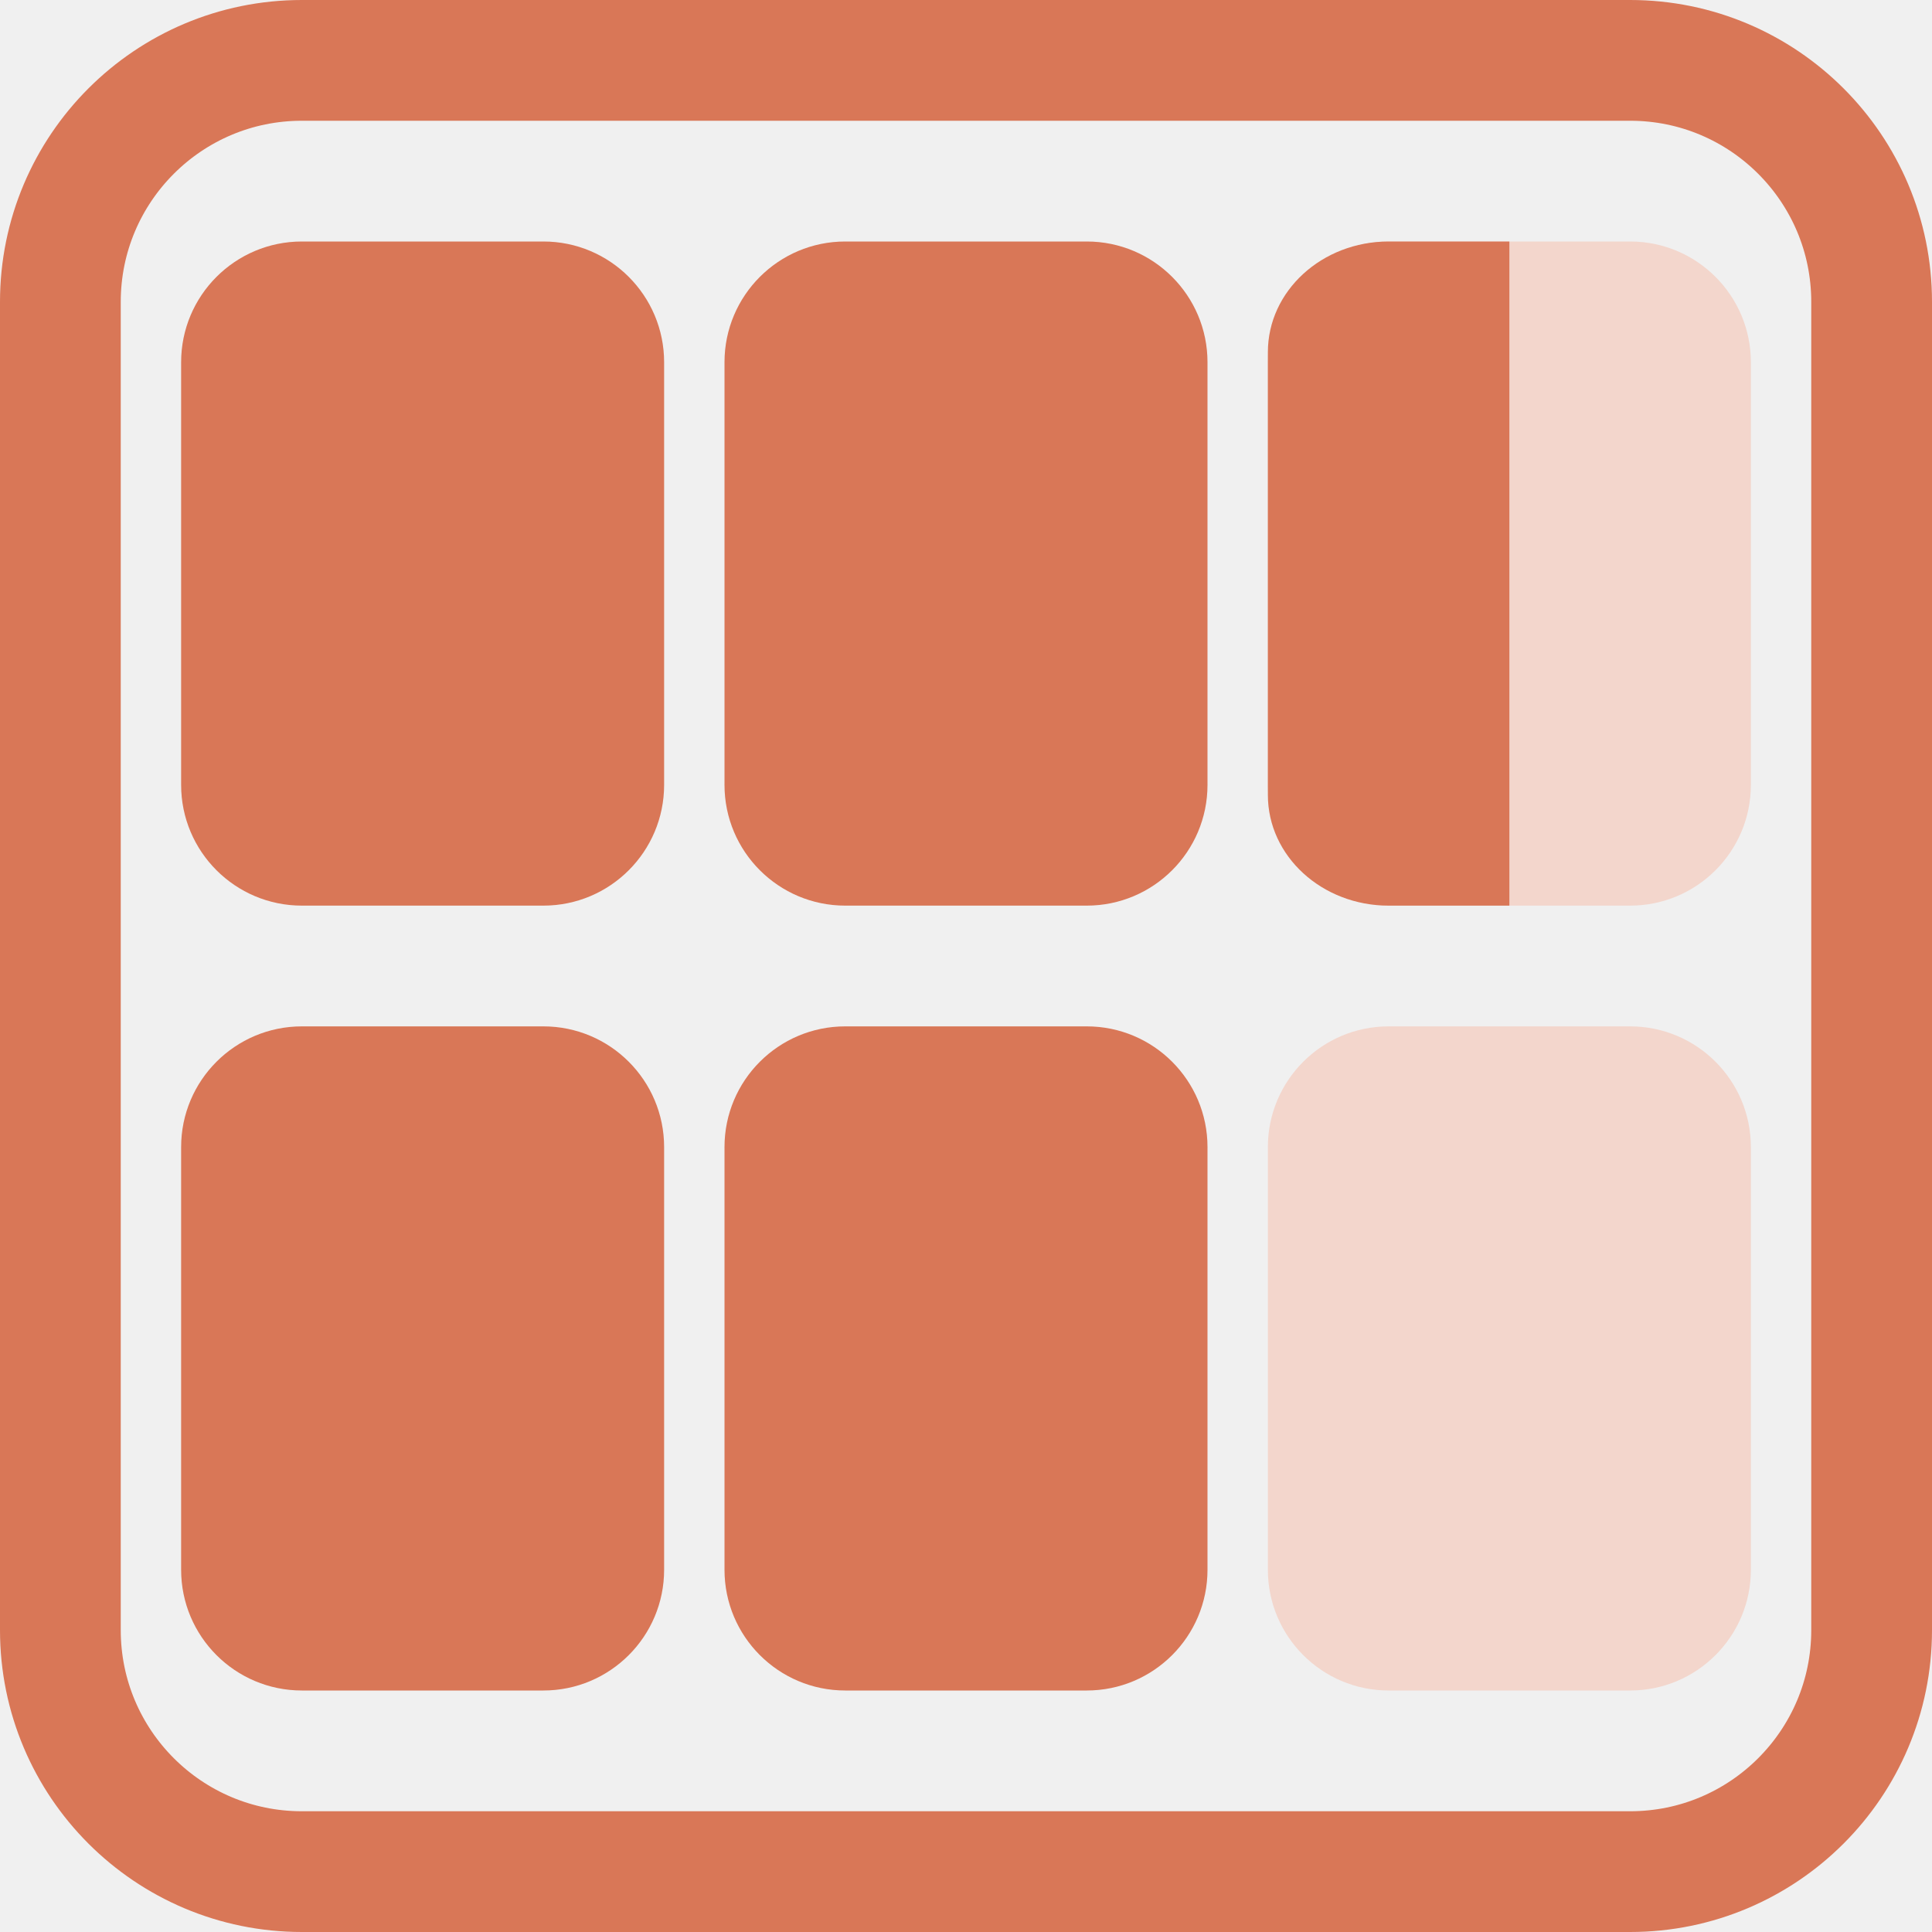
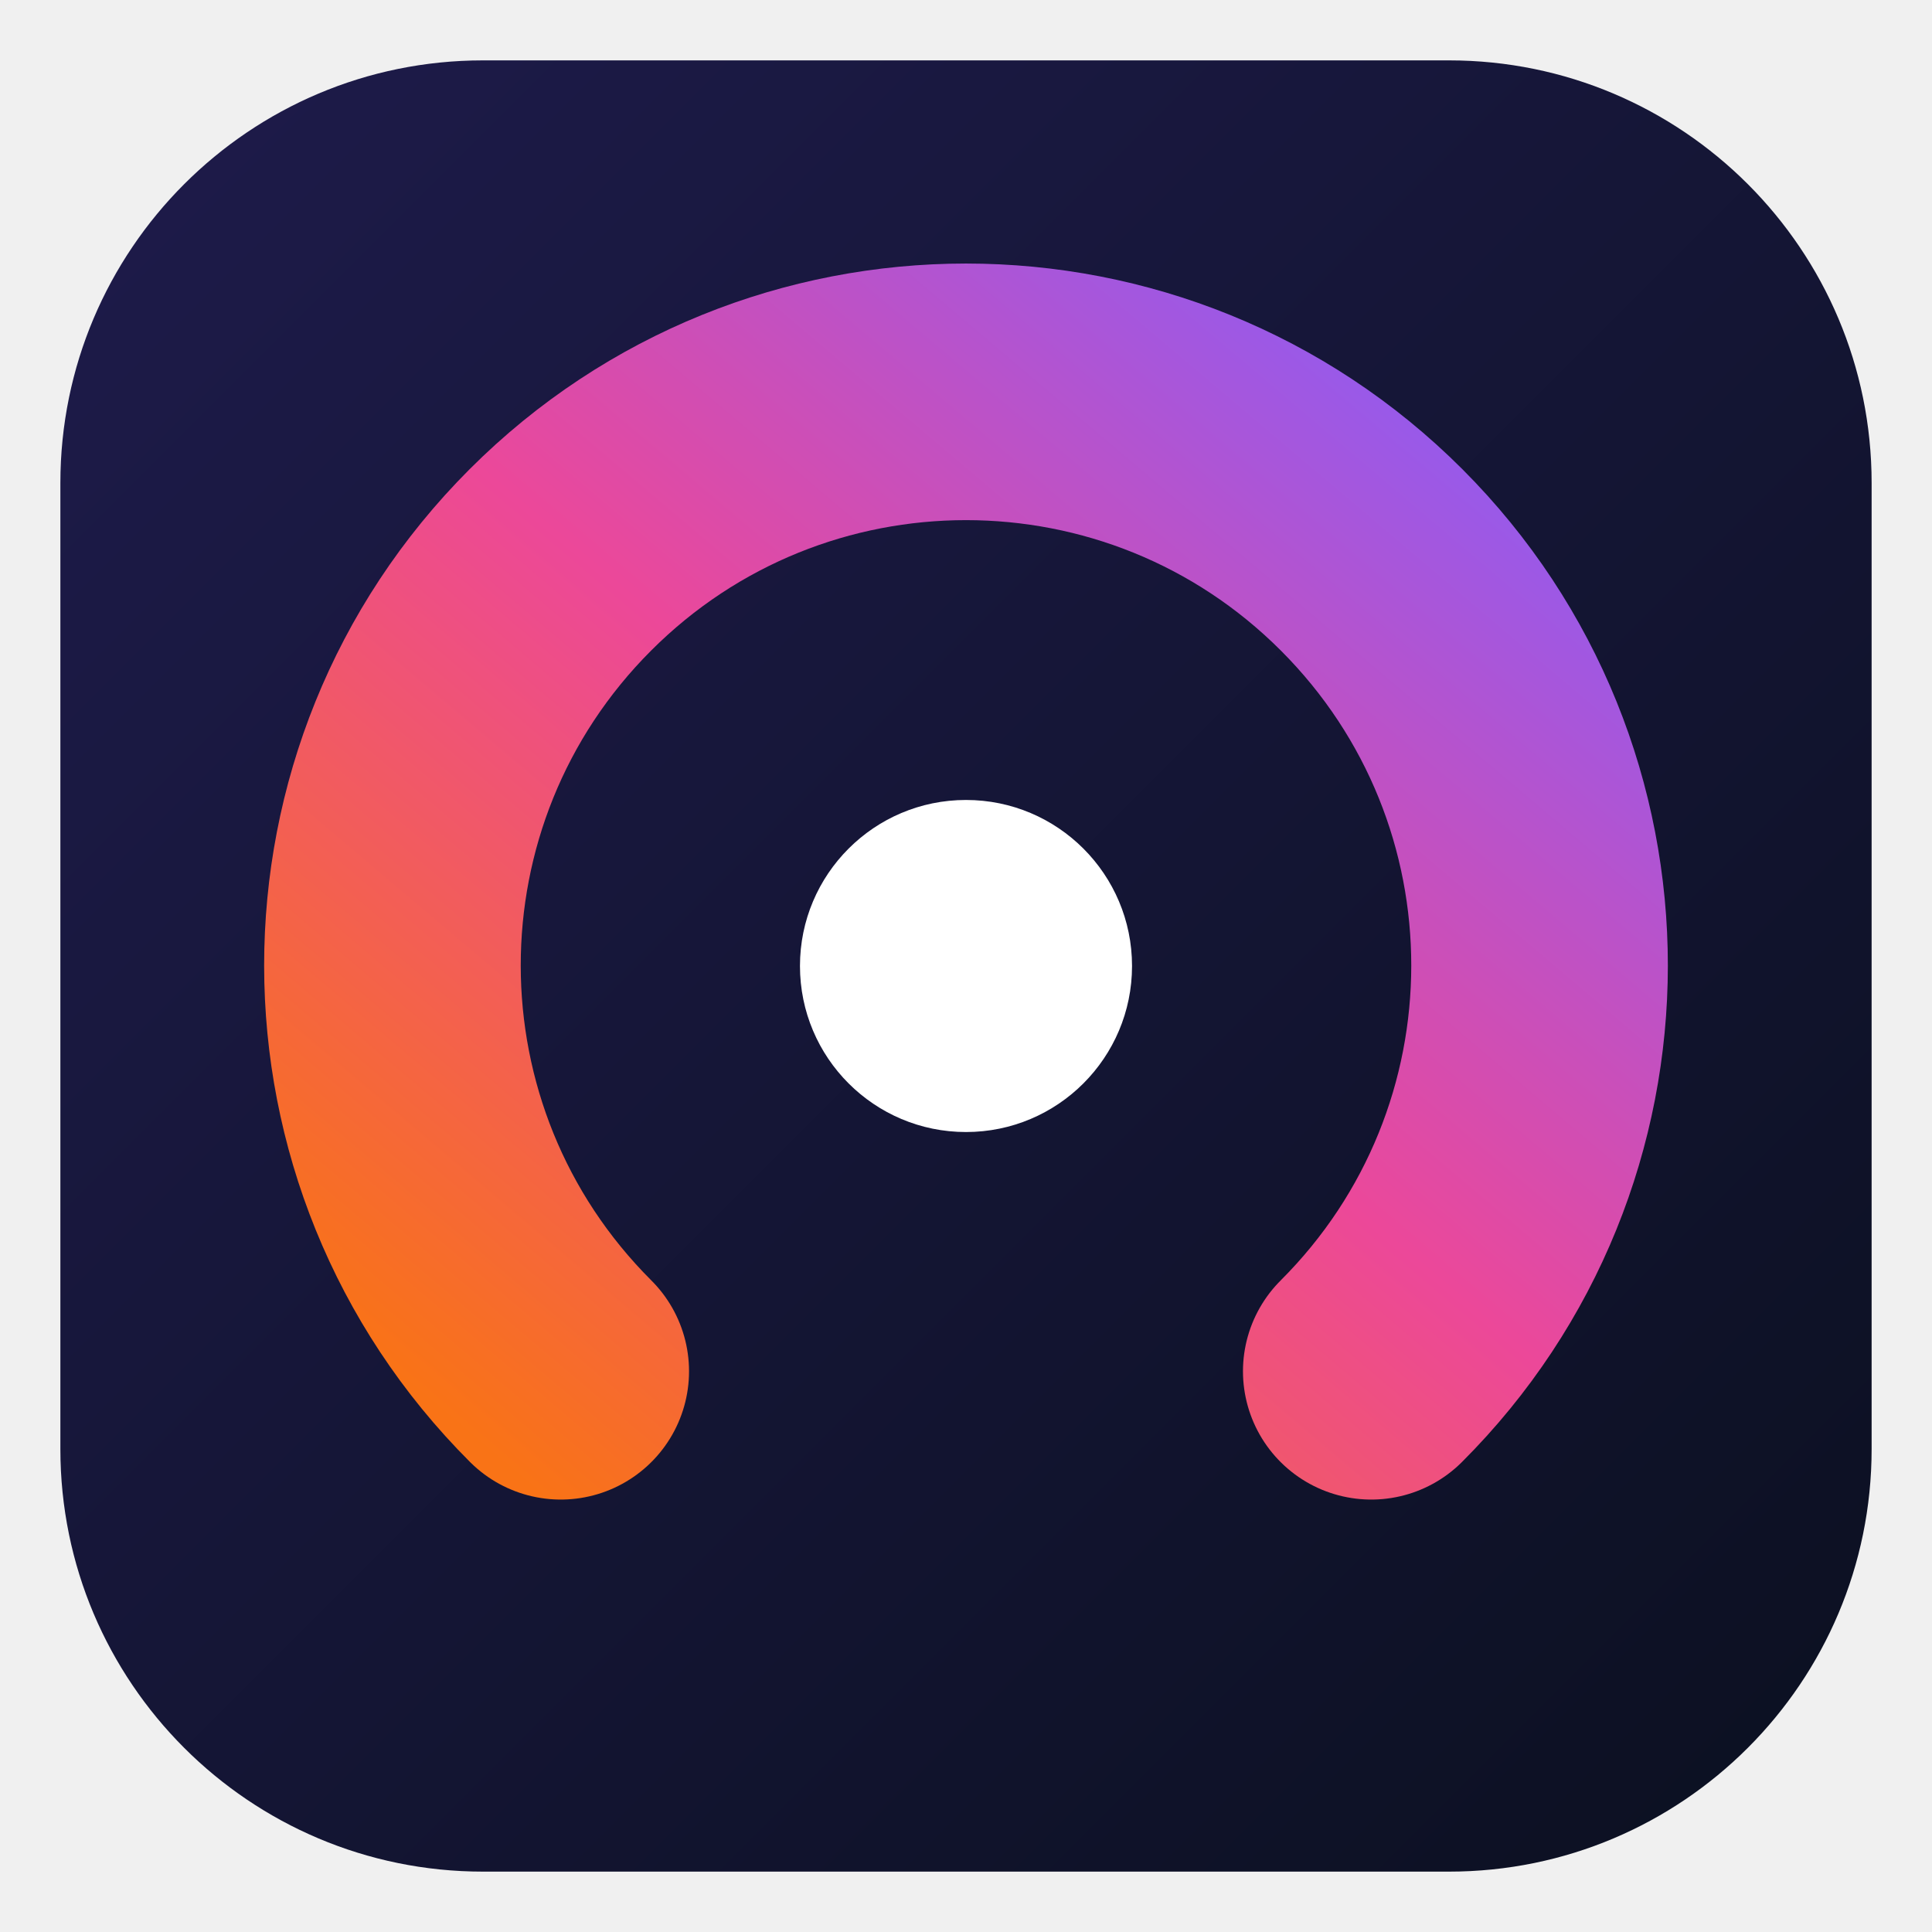
- <svg xmlns="http://www.w3.org/2000/svg" viewBox="0 0 32 32" fill="none">
-   <rect x="1" y="1" width="30" height="30" rx="4" stroke="#D97757" stroke-width="2" />
-   <rect x="3" y="4" width="8" height="11" rx="2" fill="#D97757" />
-   <rect x="12" y="4" width="8" height="11" rx="2" fill="#D97757" />
-   <rect x="21" y="4" width="8" height="11" rx="2" fill="#F3D6CC" />
-   <path d="M 23 4 L 25 4 L 25 15 L 23 15 C 21.895 15 21 14.18 21 13.167 L 21 5.833 C 21 4.82 21.895 4 23 4 Z" fill="#D97757" />
-   <rect x="3" y="17" width="8" height="11" rx="2" fill="#D97757" />
-   <rect x="12" y="17" width="8" height="11" rx="2" fill="#D97757" />
-   <rect x="21" y="17" width="8" height="11" rx="2" fill="#F3D6CC" />
+ <svg xmlns="http://www.w3.org/2000/svg" viewBox="0 0 256 256" width="32" height="32">
+   <defs>
+     <linearGradient id="tile" x1="0" y1="0" x2="1" y2="1">
+       <stop offset="0" stop-color="#1E1B4B" />
+       <stop offset="1" stop-color="#0B1020" />
+     </linearGradient>
+     <linearGradient id="sweep" x1="0" y1="1" x2="1" y2="0">
+       <stop offset="0" stop-color="#F97316" />
+       <stop offset="0.5" stop-color="#EC4899" />
+       <stop offset="1" stop-color="#8B5CF6" />
+     </linearGradient>
+   </defs>
+   <rect x="8" y="8" width="240" height="240" rx="56" fill="url(#tile)" />
+   <path d="M 74.3 181.7 A 76 76 0 1 1 181.7 181.7" fill="none" stroke="url(#sweep)" stroke-width="34" stroke-linecap="round" />
+   <circle cx="128" cy="128" r="22" fill="#FFFFFF" />
</svg>
